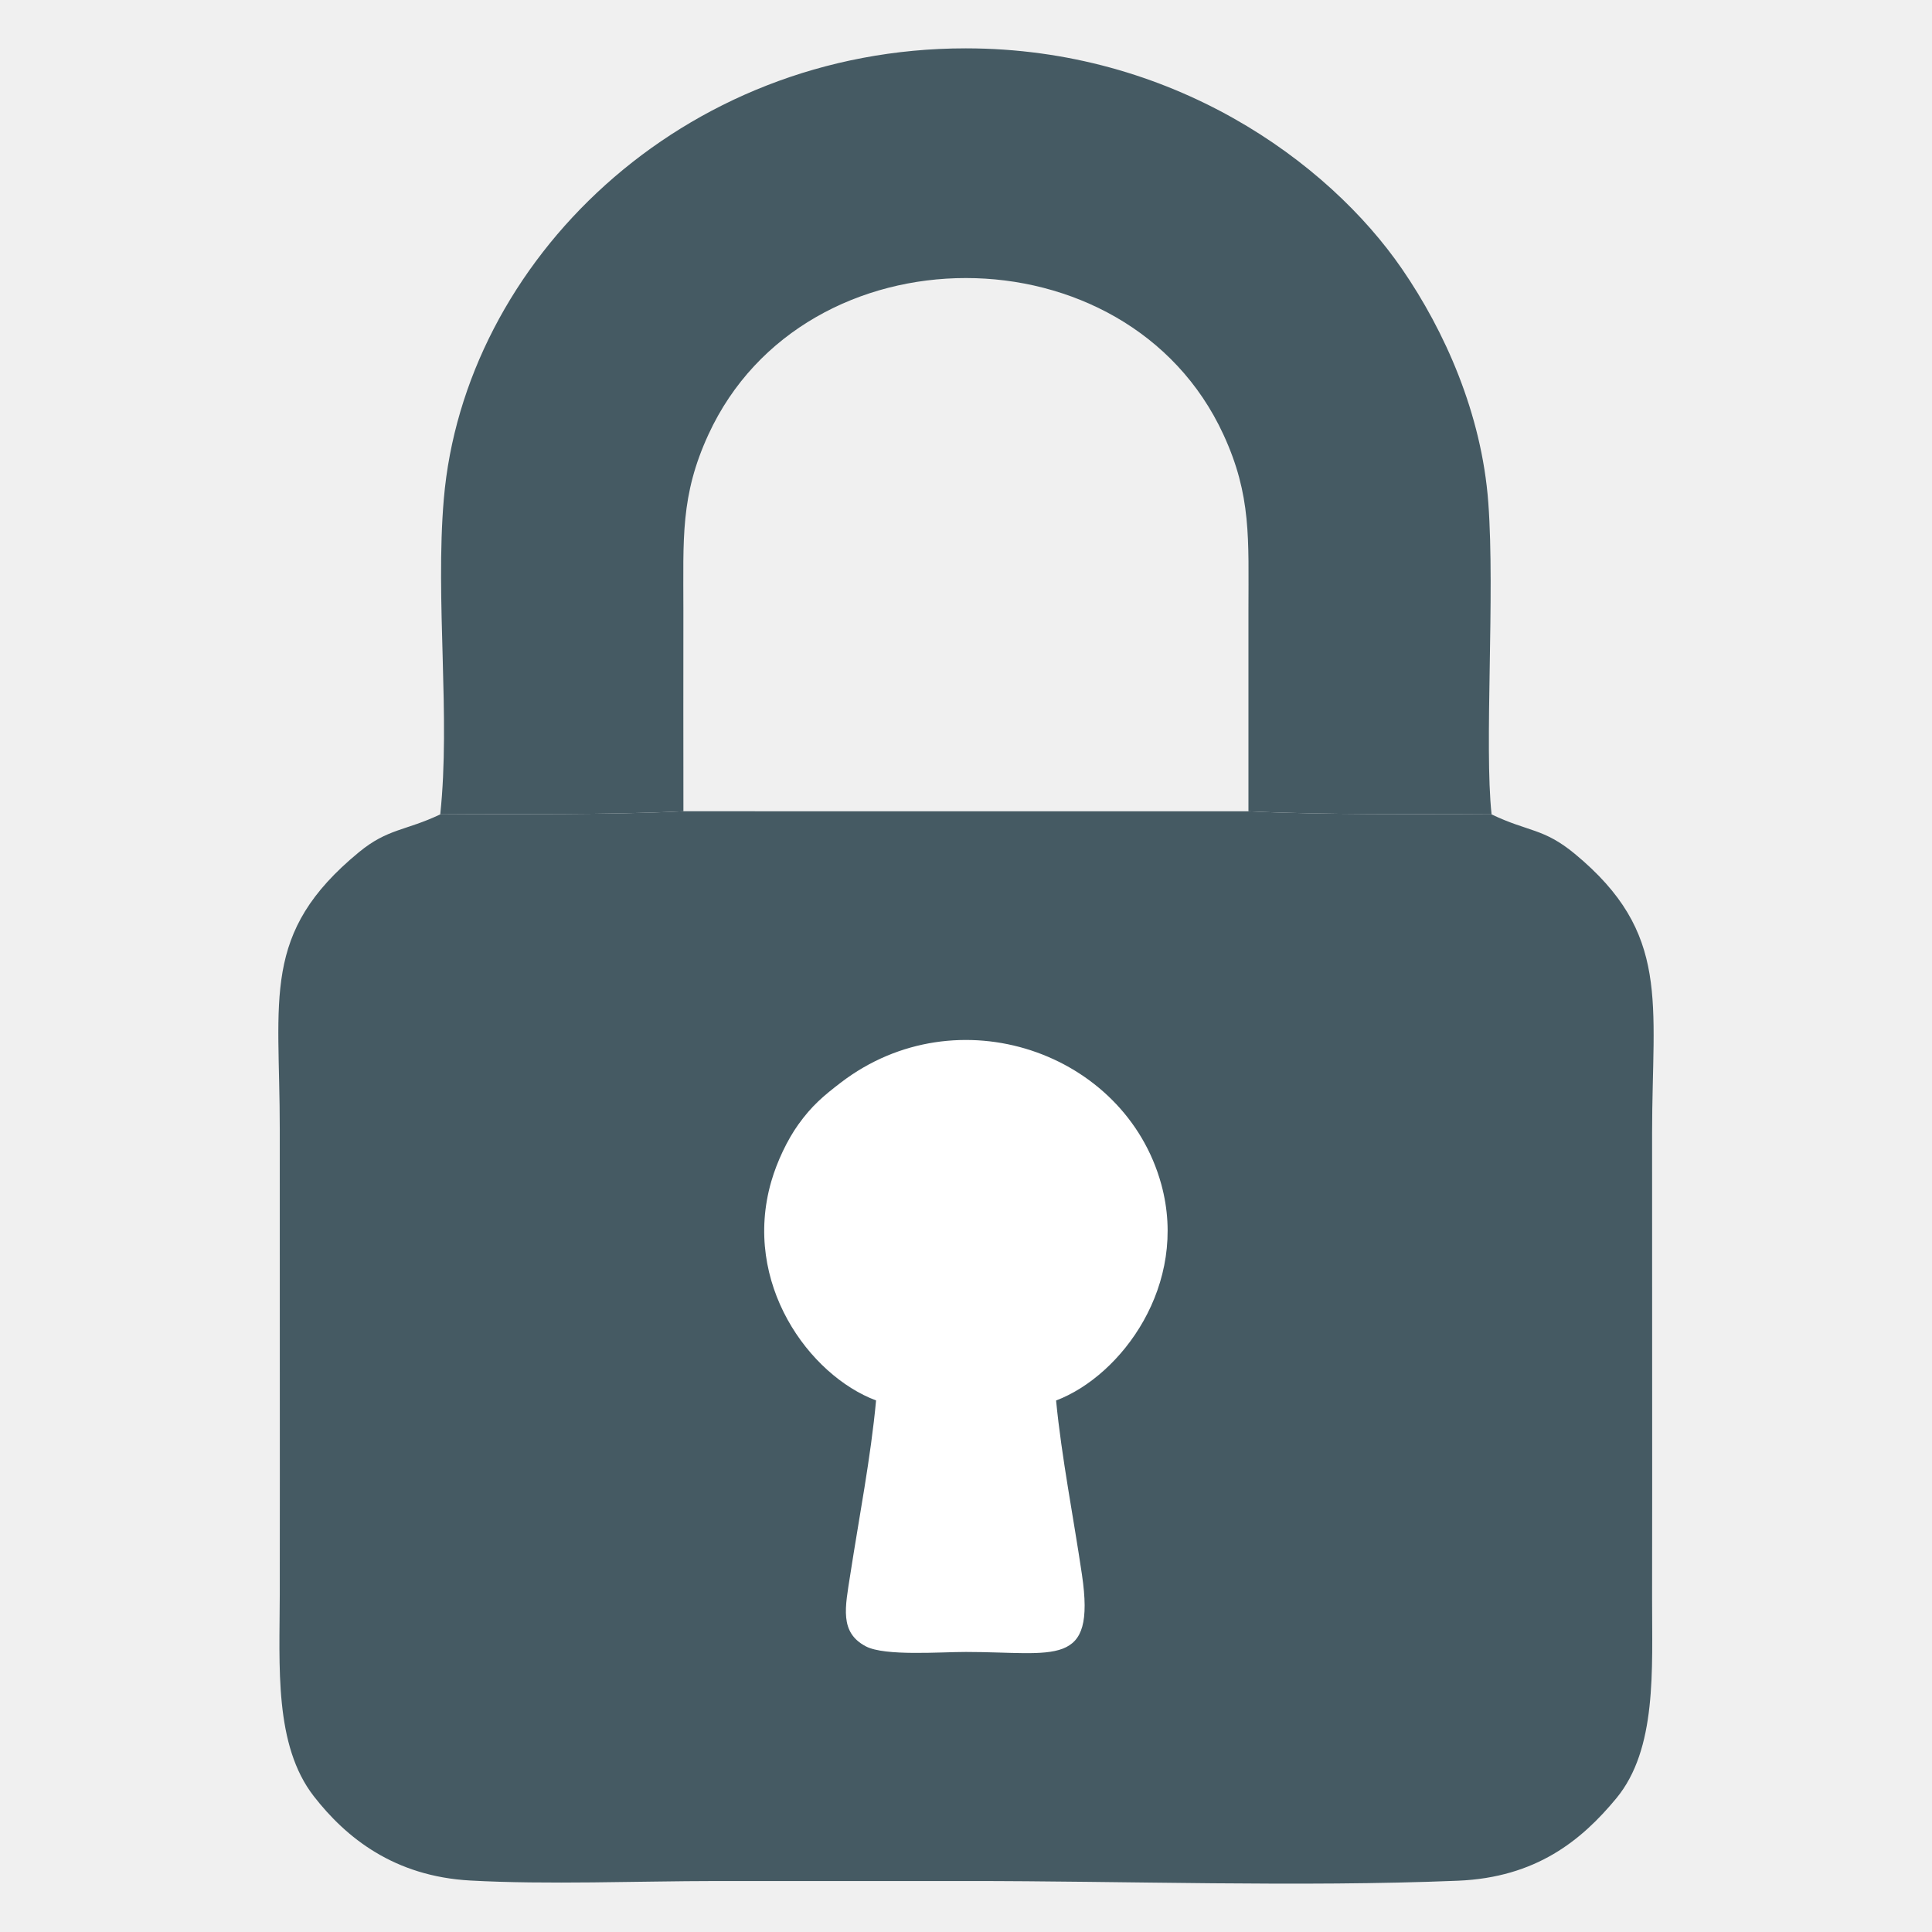
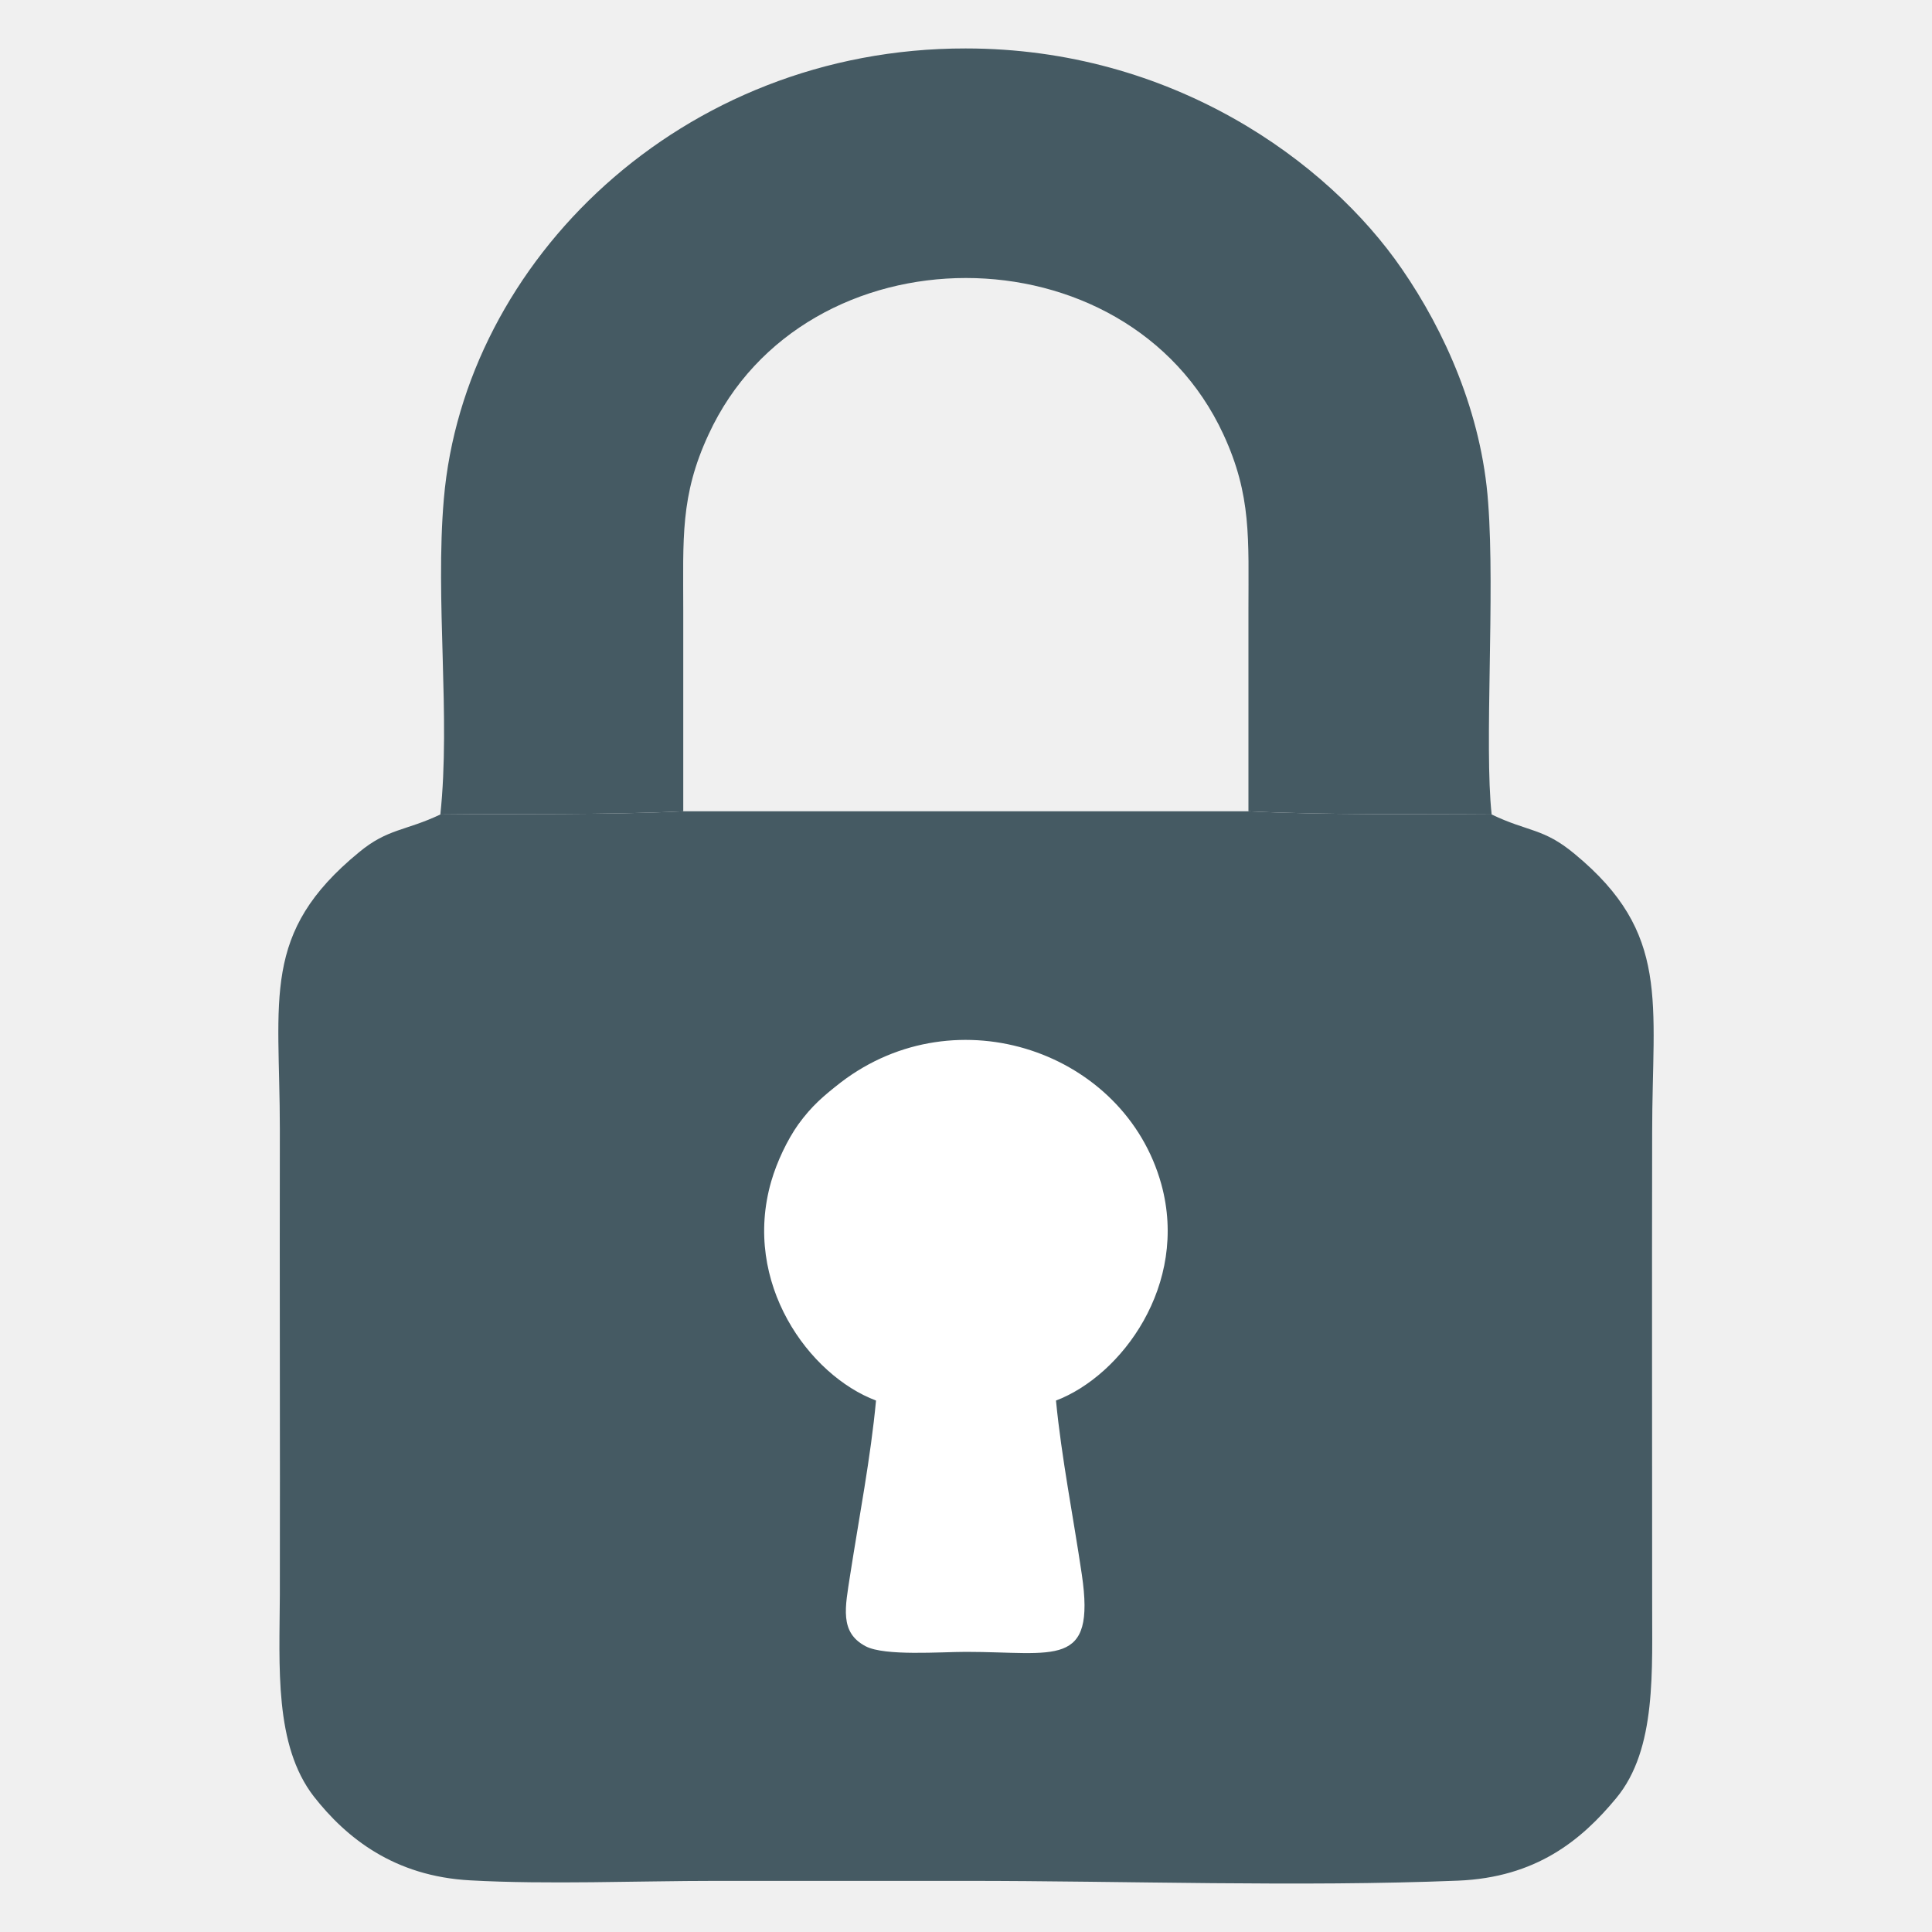
- <svg xmlns="http://www.w3.org/2000/svg" xml:space="preserve" width="6.773mm" height="6.773mm" version="1.1" style="shape-rendering:geometricPrecision; text-rendering:geometricPrecision; image-rendering:optimizeQuality; fill-rule:evenodd; clip-rule:evenodd" viewBox="0 0 677.32 677.32">
-   <defs>
-     <style type="text/css">
-    
-     .str0 {stroke:#E6E6E6;stroke-width:16.93;stroke-miterlimit:22.926}
-     .fil3 {fill:black}
-     .fil7 {fill:#00CCFF}
-     .fil14 {fill:#2196F3}
-     .fil2 {fill:#455A63}
-     .fil4 {fill:#55BA52}
-     .fil13 {fill:#B3B3B3}
-     .fil12 {fill:#CCCCCC}
-     .fil5 {fill:#E6E6E6}
-     .fil9 {fill:#F7F7F9}
-     .fil10 {fill:#FAC02D}
-     .fil1 {fill:#FDC105}
-     .fil11 {fill:#FED04B}
-     .fil6 {fill:#FEFEFE}
-     .fil8 {fill:#FF1F1F}
-     .fil15 {fill:#FFC106}
-     .fil0 {fill:white}
-    
-   </style>
-   </defs>
-   <g id="Camada_x0020_1">
-     <rect class="fil0" x="-6671.74" y="-1303.86" width="10160" height="677.33" />
-     <g id="_105553326022368">
-       <path class="fil1" d="M-6488.98 -1035.37c-12.17,5.79 -18.37,4.91 -28.49,13.24 -34.44,28.34 -27.73,51.06 -27.77,97.14 -0.04,54.39 0.08,108.78 0,163.17 -0.04,25.09 -2.02,52.74 11.96,70.7 11.34,14.57 28.18,28.03 54.8,29.51 27.12,1.5 58.65,0.2 86.24,0.18 29.18,-0.02 58.37,0.02 87.55,0 56.11,-0.03 116.99,2.16 172.49,-0.11 27.4,-1.13 43.31,-14.12 55.52,-28.88 14.33,-17.33 12.51,-45.06 12.55,-70.15 0.08,-54.39 -0.03,-108.78 0,-163.17 0.03,-45.92 6.63,-69.91 -27.09,-97.8 -11,-9.09 -16.21,-7.61 -29.18,-13.83 -26.68,-0.2 -58.66,0.22 -85.24,-1.09l-198.09 -0.01c-26.55,1.35 -58.51,0.87 -85.25,1.1z" />
-       <path class="fil2" d="M-6488.98 -1035.37c26.74,-0.23 58.7,0.25 85.25,-1.1 -0.05,-23.51 -0.01,-47.01 -0.01,-70.51 0.01,-25.05 -1.1,-40.12 8.78,-61.57 33.69,-73.16 146.83,-73.11 180.54,0 9.87,21.39 8.78,36.56 8.78,61.57 -0.01,23.5 0.02,47.01 0,70.52 26.58,1.31 58.56,0.89 85.24,1.09 -2.61,-23.99 1.24,-76.89 -1.15,-109.27 -2.32,-31.39 -15.42,-60.37 -30.23,-81.92 -26.06,-37.92 -80.79,-77.36 -152.94,-77.37 -99.85,-0.02 -175.93,74.86 -183.01,158.03 -3.03,35.56 2.41,76.39 -1.25,110.53z" />
-       <path class="fil2" d="M-6336.19 -829.91c-1.81,19.76 -6.01,41.35 -9.06,61.17 -1.75,11.3 -3.86,20.15 5.5,25.05 6.66,3.49 26.23,1.94 35.06,1.95 31.39,0.01 45.54,5.95 40.69,-27.03 -2.98,-20.22 -7.13,-41.08 -9.08,-61.12 23.02,-8.75 46.55,-40.62 36.88,-75.81 -12.76,-46.44 -71.56,-66.82 -112.31,-35.67 -6.05,4.63 -10.21,8.11 -14.94,14.73 -3.82,5.33 -7.44,12.91 -9.47,19.93 -10.3,35.62 13.24,67.98 36.73,76.8z" />
-     </g>
-     <path class="fil3" d="M-3038.24 -22760.37c-254.44,-22.91 -517.09,-78.85 -784.53,-103.45 -1210.73,-111.37 -2350.71,-9.41 -3469.08,408.02 -997.14,372.19 -1612.26,834.89 -2303.33,1455.79 -558.1,501.43 -1286.92,1502.57 -1607.26,2168.75 -82.08,170.71 -167.7,346.47 -245.76,516.19l-218.87 549.41c123.17,-40.83 585.4,-449.9 761.9,-582.15 774.99,-580.69 1661.63,-1093.77 2618.31,-1428.51 1141.58,-399.44 2285.01,-490.65 3507,-232.12 185.94,39.34 363.68,85.71 537.75,137.82 176.7,52.9 344.52,136.95 496.04,182.76 -29.19,289.29 -778.79,2567.09 -755.45,2751.31 147.25,35.73 616.75,-237.98 775.96,-310.43 266.77,-121.39 507.21,-239.98 772.13,-363.34 515.73,-240.17 1016.38,-472.32 1539.79,-711.76 515.48,-235.82 1022.71,-477.37 1545.49,-706.7l1169.01 -524.2c149.18,-64.23 305.19,-100.46 176.49,-296.61 -883.55,-1346.57 -1811.77,-2716.57 -2713.35,-4060.37 -202.42,-301.7 -594.09,-916.07 -793.23,-1187.7 -47.62,-64.96 -86.57,-96.54 -196.69,-80.87 -56.13,79.8 -340.25,1018.21 -403.2,1204.57 -136.02,402.62 -274.15,816.66 -409.12,1213.59z" />
-     <path class="fil4" d="M-6241.16 -805.93l-19.75 19.3c-6.61,6.55 -13.2,13.04 -20.02,19.59l-109.47 106.45c-1.67,1.62 -3.23,3 -5.1,4.74 -1.98,1.84 -3.04,3.67 -5.86,3.91 -3.14,-3.38 -2.92,-16.32 -3.37,-21.5 -0.93,-10.69 -5.1,-59.92 -6.32,-66.6 -40.39,-4.2 -63.82,-5.61 -103.37,-22.62 -76.15,-32.75 -122.61,-101.21 -138.67,-179.32 -0.89,-4.33 -3.54,-18.35 -3.13,-22.51 3.06,0.98 3.97,3.91 5.7,6.07 13.75,17.16 19.69,25.85 37.12,43.26 35.03,34.97 73.21,62.43 124.37,73.64 13.81,3.02 27.69,4.65 41.15,4.57 9.45,-0.05 28.01,-1.66 35.02,-5.21 0.83,-4.72 -0.58,-18.34 -0.81,-23.96l-2.25 -47.38c-0.3,-6.26 -2.08,-18.47 0.97,-23.11 4.78,0.46 38.33,27.01 44.63,31.84l129.16 98.84z" />
-     <g id="_105553326368000">
-       <path class="fil1" d="M-357.65 -1026.9c-12.17,5.79 -18.37,4.91 -28.49,13.24 -34.44,28.34 -27.73,51.06 -27.77,97.14 -0.04,54.39 0.08,108.78 0,163.17 -0.04,25.09 -2.02,52.74 11.96,70.7 11.34,14.57 28.18,28.03 54.8,29.51 27.12,1.5 58.65,0.2 86.24,0.18 29.18,-0.02 58.37,0.02 87.55,0 56.11,-0.03 116.99,2.16 172.49,-0.11 27.4,-1.13 43.31,-14.12 55.52,-28.88 14.33,-17.33 12.51,-45.06 12.55,-70.15 0.08,-54.39 -0.03,-108.78 0,-163.17 0.03,-45.92 6.63,-69.91 -27.09,-97.8 -11,-9.09 -16.21,-7.61 -29.18,-13.83 -26.68,-0.2 -58.66,0.22 -85.24,-1.09l-198.09 -0.01c-26.55,1.35 -58.51,0.87 -85.25,1.1z" />
-       <path class="fil2" d="M-272.09 -1126.06c0.7,-11.32 2.74,-21.6 8.46,-34.02 33.69,-73.16 146.83,-73.11 180.54,0 9.87,21.39 8.78,36.56 8.78,61.57 -0.01,23.5 0.02,47.01 0,70.52 26.58,1.31 58.56,0.89 85.24,1.09 -2.61,-23.99 1.24,-76.89 -1.15,-109.27 -2.32,-31.39 -15.42,-60.37 -30.23,-81.92 -26.06,-37.92 -80.79,-77.36 -152.94,-77.37 -99.85,-0.02 -175.93,74.86 -183.01,158.03 -0.32,3.74 -0.54,7.53 -0.69,11.37l85 0z" />
-       <path class="fil2" d="M-204.86 -821.44c-1.81,19.76 -6.01,41.35 -9.06,61.17 -1.75,11.3 -3.86,20.15 5.5,25.05 6.66,3.49 26.23,1.94 35.06,1.95 31.39,0.01 45.54,5.95 40.69,-27.03 -2.98,-20.22 -7.13,-41.08 -9.08,-61.12 23.02,-8.75 46.55,-40.62 36.88,-75.81 -12.76,-46.44 -71.56,-66.82 -112.31,-35.67 -6.05,4.63 -10.21,8.11 -14.94,14.73 -3.82,5.33 -7.44,12.91 -9.47,19.93 -10.3,35.62 13.24,67.98 36.73,76.8z" />
-       <path class="fil4" d="M-109.83 -797.46l-19.75 19.3c-6.61,6.55 -13.2,13.04 -20.02,19.59l-109.47 106.45c-1.67,1.62 -3.23,3 -5.1,4.74 -1.98,1.84 -3.04,3.67 -5.86,3.91 -3.14,-3.38 -2.92,-16.32 -3.37,-21.5 -0.93,-10.69 -5.1,-59.92 -6.32,-66.6 -40.39,-4.2 -63.82,-5.61 -103.37,-22.62 -76.15,-32.75 -122.61,-101.21 -138.67,-179.32 -0.89,-4.33 -3.54,-18.35 -3.13,-22.51 3.06,0.98 3.97,3.91 5.7,6.07 13.75,17.16 19.69,25.85 37.12,43.26 35.03,34.97 73.21,62.43 124.37,73.64 13.81,3.02 27.69,4.65 41.15,4.57 9.45,-0.05 28.01,-1.66 35.02,-5.21 0.83,-4.72 -0.58,-18.34 -0.81,-23.96l-2.25 -47.38c-0.3,-6.26 -2.08,-18.47 0.97,-23.11 4.78,0.46 38.33,27.01 44.63,31.84l129.16 98.84z" />
-     </g>
-     <rect class="fil5 str0" x="-5748.89" y="-7137.4" width="677.33" height="677.33" />
-     <path class="fil3" d="M-2352.63 -87.91c-42.09,6.24 -34.43,49.84 -34.43,79.28 -0.01,31.33 -1.65,268.66 0.96,281.27 2.83,13.62 14.5,25.41 27.1,29.21 8.02,2.42 425.14,4.55 448.05,1.19 40.87,-6 33.42,-51.6 33.43,-79.23 0,-31.38 1.65,-268.6 -0.99,-281.25 -2.83,-13.65 -14.37,-25.42 -27.08,-29.27 -7.66,-2.32 -425.05,-4.47 -447.04,-1.2z" />
-     <path class="fil0" d="M-1938.62 2.45c-6.05,1.75 -84.81,61.3 -96.95,70.25l-71.75 53.02c-7.03,5.43 -17.76,14 -24.97,17.78l-96.65 -70.86c-15.69,-11.54 -31.83,-23.73 -48.22,-35.55 -10.23,-7.38 -40.23,-31.76 -48.62,-34.85 -3.58,6.31 -1.22,232.48 -1.27,261.15l389.49 0 0.01 -19.07c0.02,-27.23 2.64,-234.73 -1.07,-241.87z" />
-     <polygon class="fil6" points="-2132.29,70.41 -1970.77,-48.79 -2293.81,-49.2 " />
-     <path class="fil7" d="M-1692.03 51.05l18.67 -18.25c6.25,-6.18 12.49,-12.33 18.93,-18.52l103.5 -100.64c1.58,-1.53 3.05,-2.84 4.82,-4.48 1.88,-1.75 2.87,-3.47 5.54,-3.7 2.97,3.2 2.76,15.44 3.19,20.32 0.88,10.11 4.82,56.66 5.98,62.97 38.17,3.98 60.33,5.31 97.73,21.39 71.99,30.97 115.91,95.69 131.1,169.53 0.84,4.1 3.34,17.36 2.95,21.29 -2.89,-0.92 -3.75,-3.7 -5.38,-5.74 -13,-16.23 -18.61,-24.44 -35.1,-40.9 -33.12,-33.06 -69.21,-59.02 -117.58,-69.62 -13.06,-2.86 -26.18,-4.4 -38.91,-4.33 -8.93,0.05 -26.48,1.58 -33.1,4.93 -0.79,4.47 0.54,17.34 0.76,22.65l2.12 44.81c0.29,5.91 1.97,17.46 -0.91,21.84 -4.52,-0.43 -36.24,-25.54 -42.2,-30.11l-122.11 -93.44z" />
-     <path class="fil2" d="M-5844.05 -1060.77c-12.17,5.79 -18.37,4.91 -28.49,13.24 -34.44,28.34 -27.73,51.06 -27.77,97.14 -0.04,54.39 0.08,108.78 0,163.17 -0.04,25.09 -2.02,52.74 11.96,70.7 11.34,14.57 28.18,28.03 54.8,29.51 27.12,1.5 58.65,0.2 86.24,0.18 29.18,-0.02 58.37,0.02 87.55,0 56.11,-0.03 116.99,2.16 172.49,-0.11 27.4,-1.13 43.31,-14.12 55.52,-28.88 14.33,-17.33 12.51,-45.06 12.55,-70.15 0.08,-54.39 -0.03,-108.78 0,-163.17 0.03,-45.92 6.63,-69.91 -27.09,-97.8 -11,-9.09 -16.21,-7.61 -29.18,-13.83 -26.68,-0.2 -58.66,0.22 -85.24,-1.09l-198.09 -0.01c-26.55,1.35 -58.51,0.87 -85.25,1.1z" />
-     <path class="fil2" d="M-5844.05 -1060.77c26.74,-0.23 58.7,0.25 85.25,-1.1 -0.05,-23.51 -0.01,-47.01 -0.01,-70.51 0.01,-25.05 -1.1,-40.12 8.78,-61.57 33.69,-73.16 146.83,-73.11 180.54,0 9.87,21.39 8.78,36.56 8.78,61.57 -0.01,23.5 0.02,47.01 0,70.52 26.58,1.31 58.56,0.89 85.24,1.09 -2.61,-23.99 1.24,-76.89 -1.15,-109.27 -2.32,-31.39 -15.42,-60.37 -30.23,-81.92 -26.06,-37.92 -80.79,-77.36 -152.94,-77.37 -99.85,-0.02 -175.93,74.86 -183.01,158.03 -3.03,35.56 2.41,76.39 -1.25,110.53z" />
-     <path class="fil0" d="M-5691.26 -855.31c-1.81,19.76 -6.01,41.35 -9.06,61.17 -1.75,11.3 -3.86,20.15 5.5,25.05 6.66,3.49 26.23,1.94 35.06,1.95 31.39,0.01 45.54,5.95 40.69,-27.03 -2.98,-20.22 -7.13,-41.08 -9.08,-61.12 23.02,-8.75 46.55,-40.62 36.88,-75.81 -12.76,-46.44 -71.56,-66.82 -112.31,-35.67 -6.05,4.63 -10.21,8.11 -14.94,14.73 -3.82,5.33 -7.44,12.91 -9.47,19.93 -10.3,35.62 13.24,67.98 36.73,76.8z" />
-     <path class="fil4" d="M-5596.23 -831.33l-19.75 19.3c-6.61,6.55 -13.2,13.04 -20.02,19.59l-109.47 106.45c-1.67,1.62 -3.23,3 -5.1,4.74 -1.98,1.84 -3.04,3.67 -5.86,3.91 -3.14,-3.38 -2.92,-16.32 -3.37,-21.5 -0.93,-10.69 -5.1,-59.92 -6.32,-66.6 -40.39,-4.2 -63.82,-5.61 -103.37,-22.62 -76.15,-32.75 -122.61,-101.21 -138.67,-179.32 -0.89,-4.33 -3.54,-18.35 -3.13,-22.51 3.06,0.98 3.97,3.91 5.7,6.07 13.75,17.16 19.69,25.85 37.12,43.26 35.03,34.97 73.21,62.43 124.37,73.64 13.81,3.02 27.69,4.65 41.15,4.57 9.45,-0.05 28.01,-1.66 35.02,-5.21 0.83,-4.72 -0.58,-18.34 -0.81,-23.96l-2.25 -47.38c-0.3,-6.26 -2.08,-18.47 0.97,-23.11 4.78,0.46 38.33,27.01 44.63,31.84l129.16 98.84z" />
-     <path class="fil8" d="M-7789.87 -6681.49c-9.41,-16.07 -181.29,-178.63 -211.73,-213.86 -26.54,-30.7 -18.95,-76.89 6.85,-102.58 26.78,-26.65 72.59,-33.08 103.84,-5.84 26.62,23.21 110.38,109.94 141.93,141.5 14.56,14.56 57.33,60.99 70.67,69.18 17.05,-9.79 177.51,-180.55 213.83,-211.71 26.34,-22.6 72.42,-23.31 102.62,6.85 26.27,26.24 33.27,73.12 5.75,103.79 -29.97,33.41 -202.03,198.39 -210.55,212.67 10.02,16.67 180.6,177.62 211.65,213.84 26.41,30.81 18.89,76.85 -6.85,102.61 -26.35,26.35 -72.87,33.23 -103.75,5.73 -31.93,-28.44 -106.61,-106.18 -141.94,-141.51 -13.45,-13.44 -59.04,-62.34 -70.76,-69.07 -10.86,6.62 -151.69,150.12 -178.14,176.57 -11.36,11.35 -22.92,24.68 -35.79,35.07 -73.09,59.01 -166.96,-46.19 -108.29,-110.59 29.12,-31.95 202.66,-198.99 210.66,-212.65zm-473.14 27.43c12.06,311.79 282.5,574.18 612.21,557.28 87.01,-4.46 163.66,-26.08 232.02,-59.98 66.37,-32.92 82.85,-50.07 131.13,-88.39 7,-5.55 11.92,-12.16 18.27,-18.24 57.91,-55.54 101.38,-119.95 132.99,-196.16 156.91,-378.38 -125.81,-825.66 -569.2,-806.61 -315.45,13.55 -570.27,279.73 -557.42,612.1z" />
-     <path class="fil9" d="M-7789.87 -6681.49c-8,13.66 -181.54,180.7 -210.66,212.65 -58.67,64.4 35.2,169.6 108.29,110.59 12.87,-10.39 24.43,-23.72 35.79,-35.07 26.45,-26.45 167.28,-169.95 178.14,-176.57 11.72,6.73 57.31,55.63 70.76,69.07 35.33,35.33 110.01,113.07 141.94,141.51 30.88,27.5 77.4,20.62 103.75,-5.73 25.74,-25.76 33.26,-71.8 6.85,-102.61 -31.05,-36.22 -201.63,-197.17 -211.65,-213.84 8.52,-14.28 180.58,-179.26 210.55,-212.67 27.52,-30.67 20.52,-77.55 -5.75,-103.79 -30.2,-30.16 -76.28,-29.45 -102.62,-6.85 -36.32,31.16 -196.78,201.92 -213.83,211.71 -13.34,-8.19 -56.11,-54.62 -70.67,-69.18 -31.55,-31.56 -115.31,-118.29 -141.93,-141.5 -31.25,-27.24 -77.06,-20.81 -103.84,5.84 -25.8,25.69 -33.39,71.88 -6.85,102.58 30.44,35.23 202.32,197.79 211.73,213.86z" />
-     <g id="_105553326464672">
-       <path class="fil3" d="M-1783.27 -1214.41c-42.09,6.24 -34.43,49.84 -34.43,79.28 -0.01,31.33 -1.65,268.66 0.96,281.27 2.83,13.62 14.5,25.41 27.1,29.21 8.02,2.42 425.14,4.55 448.05,1.19 40.87,-6 33.42,-51.6 33.43,-79.23 0,-31.38 1.65,-268.6 -0.99,-281.25 -2.83,-13.65 -14.37,-25.42 -27.08,-29.27 -7.66,-2.32 -425.05,-4.47 -447.04,-1.2z" />
-       <path class="fil0" d="M-1369.26 -1124.05c-6.05,1.75 -84.81,61.3 -96.95,70.25l-71.75 53.02c-7.03,5.43 -17.76,14 -24.97,17.78l-96.65 -70.86c-15.69,-11.54 -31.83,-23.73 -48.22,-35.55 -10.23,-7.38 -40.23,-31.76 -48.62,-34.85 -3.58,6.31 -1.22,232.48 -1.27,261.15l389.49 0 0.01 -19.07c0.02,-27.23 2.64,-234.73 -1.07,-241.87z" />
-       <polygon class="fil6" points="-1562.93,-1056.09 -1401.41,-1175.29 -1724.45,-1175.7 " />
-       <path class="fil7" d="M-1752.61 -818.78l18.67 -18.25c6.25,-6.18 12.49,-12.33 18.93,-18.52l103.5 -100.64c1.58,-1.53 3.05,-2.84 4.82,-4.48 1.88,-1.75 2.87,-3.47 5.54,-3.7 2.97,3.2 2.76,15.44 3.19,20.32 0.88,10.11 4.82,56.66 5.98,62.97 38.17,3.98 60.33,5.31 97.73,21.39 71.99,30.97 115.91,95.69 131.1,169.53 0.84,4.1 3.34,17.36 2.95,21.29 -2.89,-0.92 -3.75,-3.7 -5.38,-5.74 -13,-16.23 -18.61,-24.44 -35.1,-40.9 -33.12,-33.06 -69.21,-59.02 -117.58,-69.62 -13.06,-2.86 -26.18,-4.4 -38.91,-4.33 -8.93,0.05 -26.48,1.58 -33.1,4.93 -0.79,4.47 0.54,17.34 0.76,22.65l2.12 44.81c0.29,5.91 1.97,17.46 -0.91,21.84 -4.52,-0.43 -36.24,-25.54 -42.2,-30.11l-122.11 -93.44z" />
-       <g>
-         <path class="fil8" d="M-1440.51 -1151.39c-2.11,-3.59 -40.55,-39.95 -47.36,-47.83 -5.94,-6.87 -4.24,-17.2 1.53,-22.95 5.99,-5.96 16.24,-7.4 23.22,-1.3 5.96,5.19 24.69,24.59 31.75,31.65 3.26,3.25 12.82,13.64 15.81,15.47 3.81,-2.19 39.7,-40.38 47.83,-47.35 5.89,-5.06 16.2,-5.22 22.95,1.53 5.88,5.87 7.44,16.35 1.29,23.21 -6.71,7.48 -45.19,44.38 -47.1,47.57 2.24,3.73 40.4,39.73 47.34,47.83 5.91,6.9 4.23,17.19 -1.53,22.96 -5.89,5.89 -16.3,7.43 -23.21,1.28 -7.14,-6.36 -23.84,-23.75 -31.74,-31.65 -3.01,-3.01 -13.21,-13.95 -15.83,-15.45 -2.43,1.48 -33.93,33.57 -39.85,39.49 -2.54,2.54 -5.12,5.52 -8,7.85 -16.35,13.19 -37.35,-10.34 -24.22,-24.74 6.51,-7.15 45.33,-44.51 47.12,-47.57zm-105.83 6.14c2.69,69.74 63.18,128.43 136.93,124.65 19.46,-1 36.61,-5.83 51.9,-13.42 14.85,-7.36 18.53,-11.2 29.33,-19.77 1.57,-1.24 2.67,-2.72 4.09,-4.08 12.95,-12.42 22.67,-26.83 29.74,-43.87 35.1,-84.64 -28.14,-184.69 -127.31,-180.42 -70.56,3.03 -127.56,62.56 -124.68,136.91z" />
-         <path class="fil9" d="M-1440.51 -1151.39c-1.79,3.06 -40.61,40.42 -47.12,47.57 -13.13,14.4 7.87,37.93 24.22,24.74 2.88,-2.33 5.46,-5.31 8,-7.85 5.92,-5.92 37.42,-38.01 39.85,-39.49 2.62,1.5 12.82,12.44 15.83,15.45 7.9,7.9 24.6,25.29 31.74,31.65 6.91,6.15 17.32,4.61 23.21,-1.28 5.76,-5.77 7.44,-16.06 1.53,-22.96 -6.94,-8.1 -45.1,-44.1 -47.34,-47.83 1.91,-3.19 40.39,-40.09 47.1,-47.57 6.15,-6.86 4.59,-17.34 -1.29,-23.21 -6.75,-6.75 -17.06,-6.59 -22.95,-1.53 -8.13,6.97 -44.02,45.16 -47.83,47.35 -2.99,-1.83 -12.55,-12.22 -15.81,-15.47 -7.06,-7.06 -25.79,-26.46 -31.75,-31.65 -6.98,-6.1 -17.23,-4.66 -23.22,1.3 -5.77,5.75 -7.47,16.08 -1.53,22.95 6.81,7.88 45.25,44.24 47.36,47.83z" />
-       </g>
-     </g>
-     <path class="fil5" d="M-2957.09 373.44l374.39 0 0 24.92 -374.38 0 -0.01 -24.92zm0 -55.74l0.55 -6.68 373.11 0.02 0.88 6.64 -0.15 18.29 -374.38 -0.01 -0.01 -18.26zm-0.1 -69.06l374.49 0.01 -0.24 24.92 -373.42 0 -0.83 -24.93zm-124.68 -79.32l0.01 456.92c0,15.03 19.32,34.15 34.27,34.15l177.75 -0.05 0.11 -37.92c-0.01,-14.88 -5.39,-5.87 -15.37,-28.13 -7.82,-17.44 -1.8,-27.29 -5.28,-39.91 -3.98,-14.46 -9.46,-19.54 -6.32,-38.74 3.81,-23.4 20.35,-34.47 23.82,-43.41 6.46,-16.66 7.42,-24.91 28.38,-38.66 12.95,-8.49 24.68,-5.67 34.84,-10.62 15.29,-7.46 36.58,-23.48 68.61,-5.34 7.07,4 6.01,5.88 14.53,7.4 55.59,9.94 47.44,36.11 59.94,54.2 4.09,5.93 11.51,7.52 18.38,26.97 9.6,27.17 -1.37,40.05 -7.34,52.76 -2.97,6.31 -1.16,12.85 -2.48,21.39 -5.69,36.88 -13.05,-8.72 -11.95,79.99l180.84 0.07c13.78,0 31.21,-20.52 31.21,-34.15l0 -456.92c0,-15.13 -16.67,-33 -31.79,-33l-560.36 0c-15.09,0 -31.8,17.93 -31.8,33z" />
-     <path class="fil10" d="M-2799.95 449.37c-23.33,-2.27 -36.77,5.87 -44.45,22.6 -7.46,16.22 3.45,11.42 -11.18,23.18 -5.82,4.68 -10.98,11.94 -13.15,21.53 -2.46,10.92 -0.26,19.21 4.51,27.66 8.56,15.14 0.96,9.2 1.52,26.23 0.94,28.48 27.11,31.63 32.06,36.3 4.34,4.09 1.93,9.32 13.47,19.24 23.48,20.18 39.48,-1.2 50.34,3.81 19.05,8.78 38.05,4.52 48.27,-12.27 10.86,-17.85 -1.52,-6.76 18.31,-16.1 15.84,-7.45 23.76,-24.13 18.08,-47.11 5.29,-8.6 16.82,-16.07 14.49,-34.25 -1.88,-14.61 -11.55,-24.78 -21.97,-28.79 0.05,-48.79 -43.46,-40.53 -47.78,-42.02 -11.41,-3.94 -23.17,-34.42 -62.52,-0.01z" />
-     <path class="fil11" d="M-2842.17 741.27c0,34.31 30.53,8.74 52.61,-4.11 27.96,-16.27 14.89,-17.99 59.22,8.85 36.94,22.35 37.91,17.89 37.91,-28.32 0,-30.48 0,-60.95 0,-91.43 -11.06,7.67 -4.36,13.57 -28,25.9 -12.77,6.65 -27.1,9.25 -43.13,5.45 -26.79,-6.37 -33.64,18.77 -78.27,-19.41l-0.34 103.07z" />
-     <path class="fil1" d="M-4642.24 -1035.37c-12.17,5.79 -18.37,4.91 -28.49,13.24 -34.44,28.34 -27.73,51.06 -27.77,97.14 -0.04,54.39 0.08,108.78 0,163.17 -0.04,25.09 -2.02,52.74 11.96,70.7 11.34,14.57 28.18,28.03 54.8,29.51 27.12,1.5 58.65,0.2 86.24,0.18 29.18,-0.02 58.37,0.02 87.55,0 56.11,-0.03 116.99,2.16 172.49,-0.11 27.4,-1.13 43.31,-14.12 55.52,-28.88 14.33,-17.33 12.51,-45.06 12.55,-70.15 0.08,-54.39 -0.03,-108.78 0,-163.17 0.03,-45.92 6.63,-69.91 -27.09,-97.8 -11,-9.09 -16.21,-7.61 -29.18,-13.83 -26.68,-0.2 -58.66,0.22 -85.24,-1.09l-198.09 -0.01c-26.55,1.35 -58.51,0.87 -85.25,1.1z" />
-     <path class="fil2" d="M-4556.68 -1134.53c0.7,-11.32 2.74,-21.6 8.46,-34.02 33.69,-73.16 146.83,-73.11 180.54,0 9.87,21.39 8.78,36.56 8.78,61.57 -0.01,23.5 0.02,47.01 0,70.52 26.58,1.31 58.56,0.89 85.24,1.09 -2.61,-23.99 1.24,-76.89 -1.15,-109.27 -2.32,-31.39 -15.42,-60.37 -30.23,-81.92 -26.06,-37.92 -80.79,-77.36 -152.94,-77.37 -99.85,-0.02 -175.93,74.86 -183.01,158.03 -0.32,3.74 -0.54,7.53 -0.69,11.37l85 0z" />
-     <path class="fil2" d="M-4489.45 -829.91c-1.81,19.76 -6.01,41.35 -9.06,61.17 -1.75,11.3 -3.86,20.15 5.5,25.05 6.66,3.49 26.23,1.94 35.06,1.95 31.39,0.01 45.54,5.95 40.69,-27.03 -2.98,-20.22 -7.13,-41.08 -9.08,-61.12 23.02,-8.75 46.55,-40.62 36.88,-75.81 -12.76,-46.44 -71.56,-66.82 -112.31,-35.67 -6.05,4.63 -10.21,8.11 -14.94,14.73 -3.82,5.33 -7.44,12.91 -9.47,19.93 -10.3,35.62 13.24,67.98 36.73,76.8z" />
-     <path class="fil12" d="M-2226.77 -1084.21c-15.29,2.46 -47.49,0.63 -64.61,0.63 -71.7,0.01 -65.99,6.2 -65.99,-65.24 0,-18.28 -1.76,-48.37 0.66,-65.23 11.77,12.81 126.42,128.07 129.94,129.84zm-163.25 388.22c-18.79,-31.5 -32.63,-63.57 -32,-110.35 0.55,-41.47 15.98,-82.65 35.25,-108.58 32.26,-43.41 76.18,-73.18 134.04,-80.79 28.69,-3.78 44.29,2.61 67.98,2.59 0.01,-30.6 -0.01,-61.2 0.04,-91.79 0.04,-25.55 -11.27,-29.66 -36.57,-54.98 -31.5,-31.52 -61.57,-61.66 -93.17,-93.11 -27.23,-27.09 -18.15,-23.19 -69.13,-23.19l-184.47 -0.04c-29.31,0.27 -47.66,16.19 -48.25,45.3 -3.05,150.92 0.26,310.15 -0.01,462.97 -0.12,68.83 57.86,52.75 132.99,52.76 22.87,0 73.72,2.7 93.3,-0.79z" />
-     <path class="fil4" d="M-2247.69 -791.01c6.26,-8.92 48.21,-48.96 61.62,-62.44 5.67,-5.71 13.53,-16.46 27.17,-13.79 10.28,2.01 18.89,11.77 16.72,25.03 -1.87,11.36 -51.63,56.56 -60.9,65.83 -50.38,50.38 -41.8,51.69 -92.74,0.83 -5.13,-5.12 -16.4,-14.42 -17.9,-23.63 -2.13,-12.99 5.53,-22.26 16.04,-24.69 21.91,-5.07 35.24,25.53 49.99,32.86zm-5.49 -160.71c-74.97,13.5 -140.31,83.37 -123.21,176.01 13.47,73.07 84.12,137.23 174.85,121.33 73.29,-12.84 138.32,-83.54 122.44,-174.31 -12.83,-73.3 -83.83,-139.27 -174.08,-123.03z" />
-     <g id="_105553325982944">
-       <path class="fil1" d="M-1069.3 -1035.37c-12.17,5.79 -18.37,4.91 -28.49,13.24 -34.44,28.34 -27.73,51.06 -27.77,97.14 -0.04,54.39 0.08,108.78 0,163.17 -0.04,25.09 -2.02,52.74 11.96,70.7 11.34,14.57 28.18,28.03 54.8,29.51 27.12,1.5 58.65,0.2 86.24,0.18 29.18,-0.02 58.37,0.02 87.55,0 56.11,-0.03 116.99,2.16 172.49,-0.11 27.4,-1.13 43.31,-14.12 55.52,-28.88 14.33,-17.33 12.51,-45.06 12.55,-70.15 0.08,-54.39 -0.03,-108.78 0,-163.17 0.03,-45.92 6.63,-69.91 -27.09,-97.8 -11,-9.09 -16.21,-7.61 -29.18,-13.83 -26.68,-0.2 -58.66,0.22 -85.24,-1.09l-198.09 -0.01c-26.55,1.35 -58.51,0.87 -85.25,1.1z" />
-       <path class="fil2" d="M-983.74 -1134.53c0.7,-11.32 2.74,-21.6 8.46,-34.02 33.69,-73.16 146.83,-73.11 180.54,0 9.87,21.39 8.78,36.56 8.78,61.57 -0.01,23.5 0.02,47.01 0,70.52 26.58,1.31 58.56,0.89 85.24,1.09 -2.61,-23.99 1.24,-76.89 -1.15,-109.27 -2.32,-31.39 -15.42,-60.37 -30.23,-81.92 -26.06,-37.92 -80.79,-77.36 -152.94,-77.37 -99.85,-0.02 -175.93,74.86 -183.01,158.03 -0.32,3.74 -0.54,7.53 -0.69,11.37l85 0z" />
-       <path class="fil2" d="M-916.51 -829.91c-1.81,19.76 -6.01,41.35 -9.06,61.17 -1.75,11.3 -3.86,20.15 5.5,25.05 6.66,3.49 26.23,1.94 35.06,1.95 31.39,0.01 45.54,5.95 40.69,-27.03 -2.98,-20.22 -7.13,-41.08 -9.08,-61.12 23.02,-8.75 46.55,-40.62 36.88,-75.81 -12.76,-46.44 -71.56,-66.82 -112.31,-35.67 -6.05,4.63 -10.21,8.11 -14.94,14.73 -3.82,5.33 -7.44,12.91 -9.47,19.93 -10.3,35.62 13.24,67.98 36.73,76.8z" />
-       <path class="fil4" d="M-821.48 -805.93l-19.75 19.3c-6.61,6.55 -13.2,13.04 -20.02,19.59l-109.47 106.45c-1.67,1.62 -3.23,3 -5.1,4.74 -1.98,1.84 -3.04,3.67 -5.86,3.91 -3.14,-3.38 -2.92,-16.32 -3.37,-21.5 -0.93,-10.69 -5.1,-59.92 -6.32,-66.6 -40.39,-4.2 -63.82,-5.61 -103.37,-22.62 -76.15,-32.75 -122.61,-101.21 -138.67,-179.32 -0.89,-4.33 -3.54,-18.35 -3.13,-22.51 3.06,0.98 3.97,3.91 5.7,6.07 13.75,17.16 19.69,25.85 37.12,43.26 35.03,34.97 73.21,62.43 124.37,73.64 13.81,3.02 27.69,4.65 41.15,4.57 9.45,-0.05 28.01,-1.66 35.02,-5.21 0.83,-4.72 -0.58,-18.34 -0.81,-23.96l-2.25 -47.38c-0.3,-6.26 -2.08,-18.47 0.97,-23.11 4.78,0.46 38.33,27.01 44.63,31.84l129.16 98.84z" />
-       <g>
-         <path class="fil8" d="M-726.82 -1151.39c-2.11,-3.59 -40.55,-39.95 -47.36,-47.83 -5.94,-6.87 -4.24,-17.2 1.53,-22.95 5.99,-5.96 16.24,-7.4 23.22,-1.3 5.96,5.19 24.69,24.59 31.75,31.65 3.26,3.25 12.82,13.64 15.81,15.47 3.81,-2.19 39.7,-40.38 47.83,-47.35 5.89,-5.06 16.2,-5.22 22.95,1.53 5.88,5.87 7.44,16.35 1.29,23.21 -6.71,7.48 -45.19,44.38 -47.1,47.57 2.24,3.73 40.4,39.73 47.34,47.83 5.91,6.9 4.23,17.19 -1.53,22.96 -5.89,5.89 -16.3,7.43 -23.21,1.28 -7.14,-6.36 -23.84,-23.75 -31.74,-31.65 -3.01,-3.01 -13.21,-13.95 -15.83,-15.45 -2.43,1.48 -33.93,33.57 -39.85,39.49 -2.54,2.54 -5.12,5.52 -8,7.85 -16.35,13.19 -37.35,-10.34 -24.22,-24.74 6.51,-7.15 45.33,-44.51 47.12,-47.57zm-105.83 6.14c2.69,69.74 63.18,128.43 136.93,124.65 19.46,-1 36.61,-5.83 51.9,-13.42 14.85,-7.36 18.53,-11.2 29.33,-19.77 1.57,-1.24 2.67,-2.72 4.09,-4.08 12.95,-12.42 22.67,-26.83 29.74,-43.87 35.1,-84.64 -28.14,-184.69 -127.31,-180.42 -70.56,3.03 -127.56,62.56 -124.68,136.91z" />
-         <path class="fil9" d="M-726.82 -1151.39c-1.79,3.06 -40.61,40.42 -47.12,47.57 -13.13,14.4 7.87,37.93 24.22,24.74 2.88,-2.33 5.46,-5.31 8,-7.85 5.92,-5.92 37.42,-38.01 39.85,-39.49 2.62,1.5 12.82,12.44 15.83,15.45 7.9,7.9 24.6,25.29 31.74,31.65 6.91,6.15 17.32,4.61 23.21,-1.28 5.76,-5.77 7.44,-16.06 1.53,-22.96 -6.94,-8.1 -45.1,-44.1 -47.34,-47.83 1.91,-3.19 40.39,-40.09 47.1,-47.57 6.15,-6.86 4.59,-17.34 -1.29,-23.21 -6.75,-6.75 -17.06,-6.59 -22.95,-1.53 -8.13,6.97 -44.02,45.16 -47.83,47.35 -2.99,-1.83 -12.55,-12.22 -15.81,-15.47 -7.06,-7.06 -25.79,-26.46 -31.75,-31.65 -6.98,-6.1 -17.23,-4.66 -23.22,1.3 -5.77,5.75 -7.47,16.08 -1.53,22.95 6.81,7.88 45.25,44.24 47.36,47.83z" />
-       </g>
-     </g>
-     <g id="_105553325999840">
-       <path class="fil13" d="M-608.66 547.07c-26.37,10.11 -23.14,2.05 -43.4,3.32 -25.61,1.6 -15.41,5.75 -42.21,-3.03l0.16 62.22c9.68,-5.23 33.61,-27.78 43.56,-27.27 9.7,0.49 31.04,22.64 41.92,27.2l-0.03 -62.44zm-21.03 -148.89c-6.48,-6.5 -7.63,-13.86 -20.91,-14.51 -12.87,-0.63 -17.39,5.63 -20.57,14.61 -24.16,-1.51 -36.77,-3.82 -33.14,27.18 -22.82,8.61 -23.9,24.73 -8.82,40.89 -1.7,8.27 -6.35,16.97 -0.7,25.96 8.61,13.7 17.24,1.21 25.06,18.72 1.5,3.37 0.32,2.37 2.39,5.79 10.18,16.77 31.17,1.43 35.7,1.71 7.38,0.46 12.03,9.67 25.76,4.54 7.69,-2.88 8.85,-8.7 11.19,-13.73 6.88,-14.78 15.97,-3.52 24.73,-16.88 6.21,-9.47 1.04,-18.01 -0.75,-26.11 15.76,-16.12 13.28,-32.33 -8.81,-41 3.18,-26.5 -7.46,-30.39 -31.13,-27.17zm63.37 -130.37l-284.84 0.27 1.49 28.37 283.98 -0.46 -0.63 -28.18zm0.96 -85.64l-285.97 0.38 0.05 27.91 -2.54 0.35 288 -0.35 0.46 -28.29zm-348.64 428.33c-27.26,0.05 -37.51,4.52 -37.33,-25.8l0.06 -506.43c0,-73.23 -12.59,-67.37 60.09,-67.37l379.78 0c53.04,0 45.56,-9.36 45.56,81.9l0 379.77c0,152.11 15.55,137.93 -51.79,137.93 -20.46,0 -40.92,0 -61.39,0 -1.65,7.59 5.57,62.17 -28.47,37 -15.16,-11.21 -28.76,-22.51 -43.48,-33.01l-44.79 32.8c-8.62,6.45 -21.08,9.52 -25.61,-1.98 -3.36,-8.55 -0.1,-24.13 -2.54,-34.81l-190.09 0z" />
-       <path class="fil10" d="M-629.69 398.18c23.67,-3.22 34.31,0.67 31.13,27.17 22.09,8.67 24.57,24.88 8.81,41 1.79,8.1 6.96,16.64 0.75,26.11 -8.76,13.36 -17.85,2.1 -24.73,16.88 -2.34,5.03 -3.5,10.85 -11.19,13.73 -13.73,5.13 -18.38,-4.08 -25.76,-4.54 -4.53,-0.28 -25.52,15.06 -35.7,-1.71 -2.07,-3.42 -0.89,-2.42 -2.39,-5.79 -7.82,-17.51 -16.45,-5.02 -25.06,-18.72 -5.65,-8.99 -1,-17.69 0.7,-25.96 -15.08,-16.16 -14,-32.28 8.82,-40.89 -3.63,-31 8.98,-28.69 33.14,-27.18 3.18,-8.98 7.7,-15.24 20.57,-14.61 13.28,0.65 14.43,8.01 20.91,14.51z" />
-       <polygon class="fil6" points="-565.82,210.46 -853.82,210.81 -851.28,210.46 -851.33,182.55 -565.36,182.17 " />
-       <polygon class="fil6" points="-565.69,295.99 -849.67,296.45 -851.16,268.08 -566.32,267.81 " />
-       <path class="fil6" d="M-608.63 609.51c-10.88,-4.56 -32.22,-26.71 -41.92,-27.2 -9.95,-0.51 -33.88,22.04 -43.56,27.27l-0.16 -62.22c26.8,8.78 16.6,4.63 42.21,3.03 20.26,-1.27 17.03,6.79 43.4,-3.32l0.03 62.44z" />
-     </g>
-     <path class="fil14" d="M-1760.28 746.61c-6.02,-26.92 24.02,-25.34 35.33,-25.29l121.05 0.01c19.4,0 42.07,-3.15 45.5,16.09 4.24,23.78 -17.31,24.48 -36.05,24.42 -20.17,-0.07 -40.35,-0.01 -60.52,-0.01 -20.17,-0.01 -40.34,0 -60.52,0 -19.71,0 -40.76,2.79 -44.79,-15.22zm0.01 -81.32c-4.77,-21.31 13.78,-25.41 31.53,-25.32 41.63,0.23 362.57,-1.41 372.35,0.8 6.7,1.52 13.7,7.53 15.02,15.52 3.49,21.11 -13.44,24.33 -31.78,24.25l-287.49 -0.04c-18.91,0 -37.83,0 -56.74,0 -19.31,0.01 -38.97,2.31 -42.89,-15.21zm93.81 -172.76c10.72,-3.97 162.23,-1.7 187.38,-1.69 62.29,0.03 56.52,-11.07 56.86,85.56 0.06,16.56 1.02,30.14 -12.56,34.78 -12.52,4.29 -161.99,1.61 -188.04,1.6 -62.3,-0.01 -56.52,11.03 -56.85,-85.55 -0.07,-18.39 -1.74,-29.17 13.21,-34.7zm168.8 350.59c-22.01,-71.59 27.48,-134.28 94.22,-135.31 38.84,-0.6 66.15,19.67 81.45,38.69 20.28,25.21 26.33,57.76 16.25,96.58 43.71,-3.52 46.22,-36.54 46.19,-66.21l-0.01 -226.95c0.01,-27.6 5.03,-86.49 -7.92,-105.71 -18.89,-28.06 -53.49,-21.1 -92.45,-21.12 -59.54,-0.03 -433.68,-2.91 -449.71,2.38 -34.56,11.38 -32.71,41.11 -32.7,80.96 0.01,75.64 0.04,151.3 0,226.94 -0.02,37.24 -6.9,76.45 15.97,97.66 20.29,18.83 69.84,12.15 101.43,12.15 75.65,0.01 151.68,0.74 227.28,-0.06z" />
-     <path class="fil15" d="M-1497.66 843.12l7.36 15.83 1.78 2.69c0.19,0.3 0.61,0.94 0.84,1.31 9.48,15 16.09,21.42 30.98,31.48 38.29,25.86 93.56,19.74 126.09,-12.58l16.77 -20.03 8.1 -18.74c10.08,-38.82 4.03,-71.37 -16.25,-96.58 -15.3,-19.02 -42.61,-39.29 -81.45,-38.69 -66.74,1.03 -116.23,63.72 -94.22,135.31z" />
-     <path class="fil6" d="M-1666.46 492.53c-14.95,5.53 -13.28,16.31 -13.21,34.7 0.33,96.58 -5.45,85.54 56.85,85.55 26.05,0.01 175.52,2.69 188.04,-1.6 13.58,-4.64 12.62,-18.22 12.56,-34.78 -0.34,-96.63 5.43,-85.53 -56.86,-85.56 -25.15,-0.01 -176.66,-2.28 -187.38,1.69z" />
-     <path class="fil11" d="M-1313.84 861.82l-16.77 20.03c-32.53,32.32 -87.8,38.44 -126.09,12.58 -14.89,-10.06 -21.5,-16.48 -30.98,-31.48 -0.23,-0.37 -0.65,-1.01 -0.84,-1.31l-1.78 -2.69c1.46,25.18 0.37,53.19 0.37,78.68 0,40 -10.08,92.29 18.63,94.22 14.74,0.99 49.35,-32.69 68.2,-44.35 16.29,8.37 54.22,44.62 69.54,44.35 11.8,-0.21 18.23,-7.05 19.54,-18.46l0.18 -151.57z" />
-     <path class="fil6" d="M-1760.27 665.29c3.92,17.52 23.58,15.22 42.89,15.21 18.91,0 37.83,0 56.74,0l287.49 0.04c18.34,0.08 35.27,-3.14 31.78,-24.25 -1.32,-7.99 -8.32,-14 -15.02,-15.52 -9.78,-2.21 -330.72,-0.57 -372.35,-0.8 -17.75,-0.09 -36.3,4.01 -31.53,25.32z" />
-     <path class="fil6" d="M-1760.28 746.61c4.03,18.01 25.08,15.22 44.79,15.22 20.18,0 40.35,-0.01 60.52,0 20.17,0 40.35,-0.06 60.52,0.01 18.74,0.06 40.29,-0.64 36.05,-24.42 -3.43,-19.24 -26.1,-16.09 -45.5,-16.09l-121.05 -0.01c-11.31,-0.05 -41.35,-1.63 -35.33,25.29z" />
-     <g id="_105553326000704">
-       <path class="fil2" d="M154.34 285.51c-12.17,5.79 -18.37,4.91 -28.49,13.24 -34.44,28.34 -27.73,51.06 -27.77,97.14 -0.04,54.39 0.08,108.78 0,163.17 -0.04,25.09 -2.02,52.74 11.96,70.7 11.34,14.57 28.18,28.03 54.8,29.51 27.12,1.5 58.65,0.2 86.24,0.18 29.18,-0.02 58.37,0.02 87.55,0 56.11,-0.03 116.99,2.16 172.49,-0.11 27.4,-1.13 43.31,-14.12 55.52,-28.88 14.33,-17.33 12.51,-45.06 12.55,-70.15 0.08,-54.39 -0.03,-108.78 0,-163.17 0.03,-45.92 6.63,-69.91 -27.09,-97.8 -11,-9.09 -16.21,-7.61 -29.18,-13.83 -26.68,-0.2 -58.66,0.22 -85.24,-1.09l-198.09 -0.01c-26.55,1.35 -58.51,0.87 -85.25,1.1z" />
-       <path class="fil2" d="M154.34 285.51c26.74,-0.23 58.7,0.25 85.25,-1.1 -0.05,-23.51 -0.01,-47.01 -0.01,-70.51 0.01,-25.05 -1.1,-40.12 8.78,-61.57 33.69,-73.16 146.83,-73.11 180.54,0 9.87,21.39 8.78,36.56 8.78,61.57 -0.01,23.5 0.02,47.01 0,70.52 26.58,1.31 58.56,0.89 85.24,1.09 -2.61,-23.99 1.24,-76.89 -1.15,-109.27 -2.32,-31.39 -15.42,-60.37 -30.23,-81.92 -26.06,-37.92 -80.79,-77.36 -152.94,-77.37 -99.85,-0.02 -175.93,74.86 -183.01,158.03 -3.03,35.56 2.41,76.39 -1.25,110.53z" />
-       <path class="fil0" d="M307.13 490.97c-1.81,19.76 -6.01,41.35 -9.06,61.17 -1.75,11.3 -3.86,20.15 5.5,25.05 6.66,3.49 26.23,1.94 35.06,1.95 31.39,0.01 45.54,5.95 40.69,-27.03 -2.98,-20.22 -7.13,-41.08 -9.08,-61.12 23.02,-8.75 46.55,-40.62 36.88,-75.81 -12.76,-46.44 -71.56,-66.82 -112.31,-35.67 -6.05,4.63 -10.21,8.11 -14.94,14.73 -3.82,5.33 -7.44,12.91 -9.47,19.93 -10.3,35.62 13.24,67.98 36.73,76.8z" />
-     </g>
+ <svg xmlns="http://www.w3.org/2000/svg" width="26px" height="px" viewBox="0 0 26 26" version="1.1">
+   <g id="surface1">
+     <path style=" stroke:none;fill-rule:evenodd;fill:rgb(27.059%,35.294%,38.824%);fill-opacity:1;" d="M 5.926 10.961 C 5.457 11.184 5.219 11.148 4.832 11.469 C 3.508 12.555 3.766 13.43 3.766 15.195 C 3.762 17.285 3.77 19.371 3.766 21.461 C 3.762 22.422 3.688 23.484 4.223 24.176 C 4.66 24.734 5.305 25.25 6.328 25.305 C 7.367 25.363 8.578 25.312 9.637 25.312 C 10.758 25.312 11.879 25.312 13 25.312 C 15.152 25.312 17.488 25.395 19.621 25.309 C 20.672 25.266 21.281 24.766 21.75 24.199 C 22.301 23.535 22.23 22.473 22.234 21.508 C 22.234 19.422 22.23 17.332 22.234 15.246 C 22.234 13.48 22.488 12.562 21.191 11.492 C 20.77 11.141 20.57 11.199 20.074 10.961 C 19.047 10.953 17.82 10.969 16.801 10.918 L 9.195 10.918 C 8.176 10.969 6.949 10.949 5.926 10.961 Z M 5.926 10.961 " />
+     <path style=" stroke:none;fill-rule:evenodd;fill:rgb(27.059%,35.294%,38.824%);fill-opacity:1;" d="M 5.926 10.961 C 6.949 10.949 8.176 10.969 9.195 10.918 C 9.195 10.016 9.195 9.113 9.195 8.211 C 9.195 7.25 9.152 6.672 9.535 5.848 C 10.828 3.039 15.168 3.039 16.465 5.848 C 16.844 6.668 16.801 7.25 16.801 8.211 C 16.801 9.113 16.801 10.016 16.801 10.918 C 17.82 10.969 19.047 10.953 20.074 10.961 C 19.973 10.039 20.121 8.008 20.027 6.766 C 19.941 5.559 19.438 4.449 18.867 3.621 C 17.867 2.164 15.766 0.652 12.996 0.652 C 9.164 0.648 6.246 3.523 5.973 6.715 C 5.855 8.082 6.066 9.648 5.926 10.961 Z M 5.926 10.961 " />
+     <path style=" stroke:none;fill-rule:evenodd;fill:rgb(100%,100%,100%);fill-opacity:1;" d="M 11.789 18.848 C 11.719 19.605 11.559 20.434 11.441 21.195 C 11.375 21.629 11.293 21.969 11.652 22.156 C 11.91 22.289 12.66 22.23 13 22.23 C 14.203 22.23 14.746 22.461 14.559 21.191 C 14.445 20.418 14.285 19.617 14.211 18.848 C 15.094 18.512 16 17.289 15.629 15.938 C 15.137 14.156 12.879 13.371 11.316 14.566 C 11.086 14.746 10.926 14.879 10.742 15.133 C 10.598 15.336 10.457 15.629 10.379 15.898 C 9.984 17.266 10.887 18.508 11.789 18.848 Z M 11.789 18.848 " />
  </g>
</svg>
